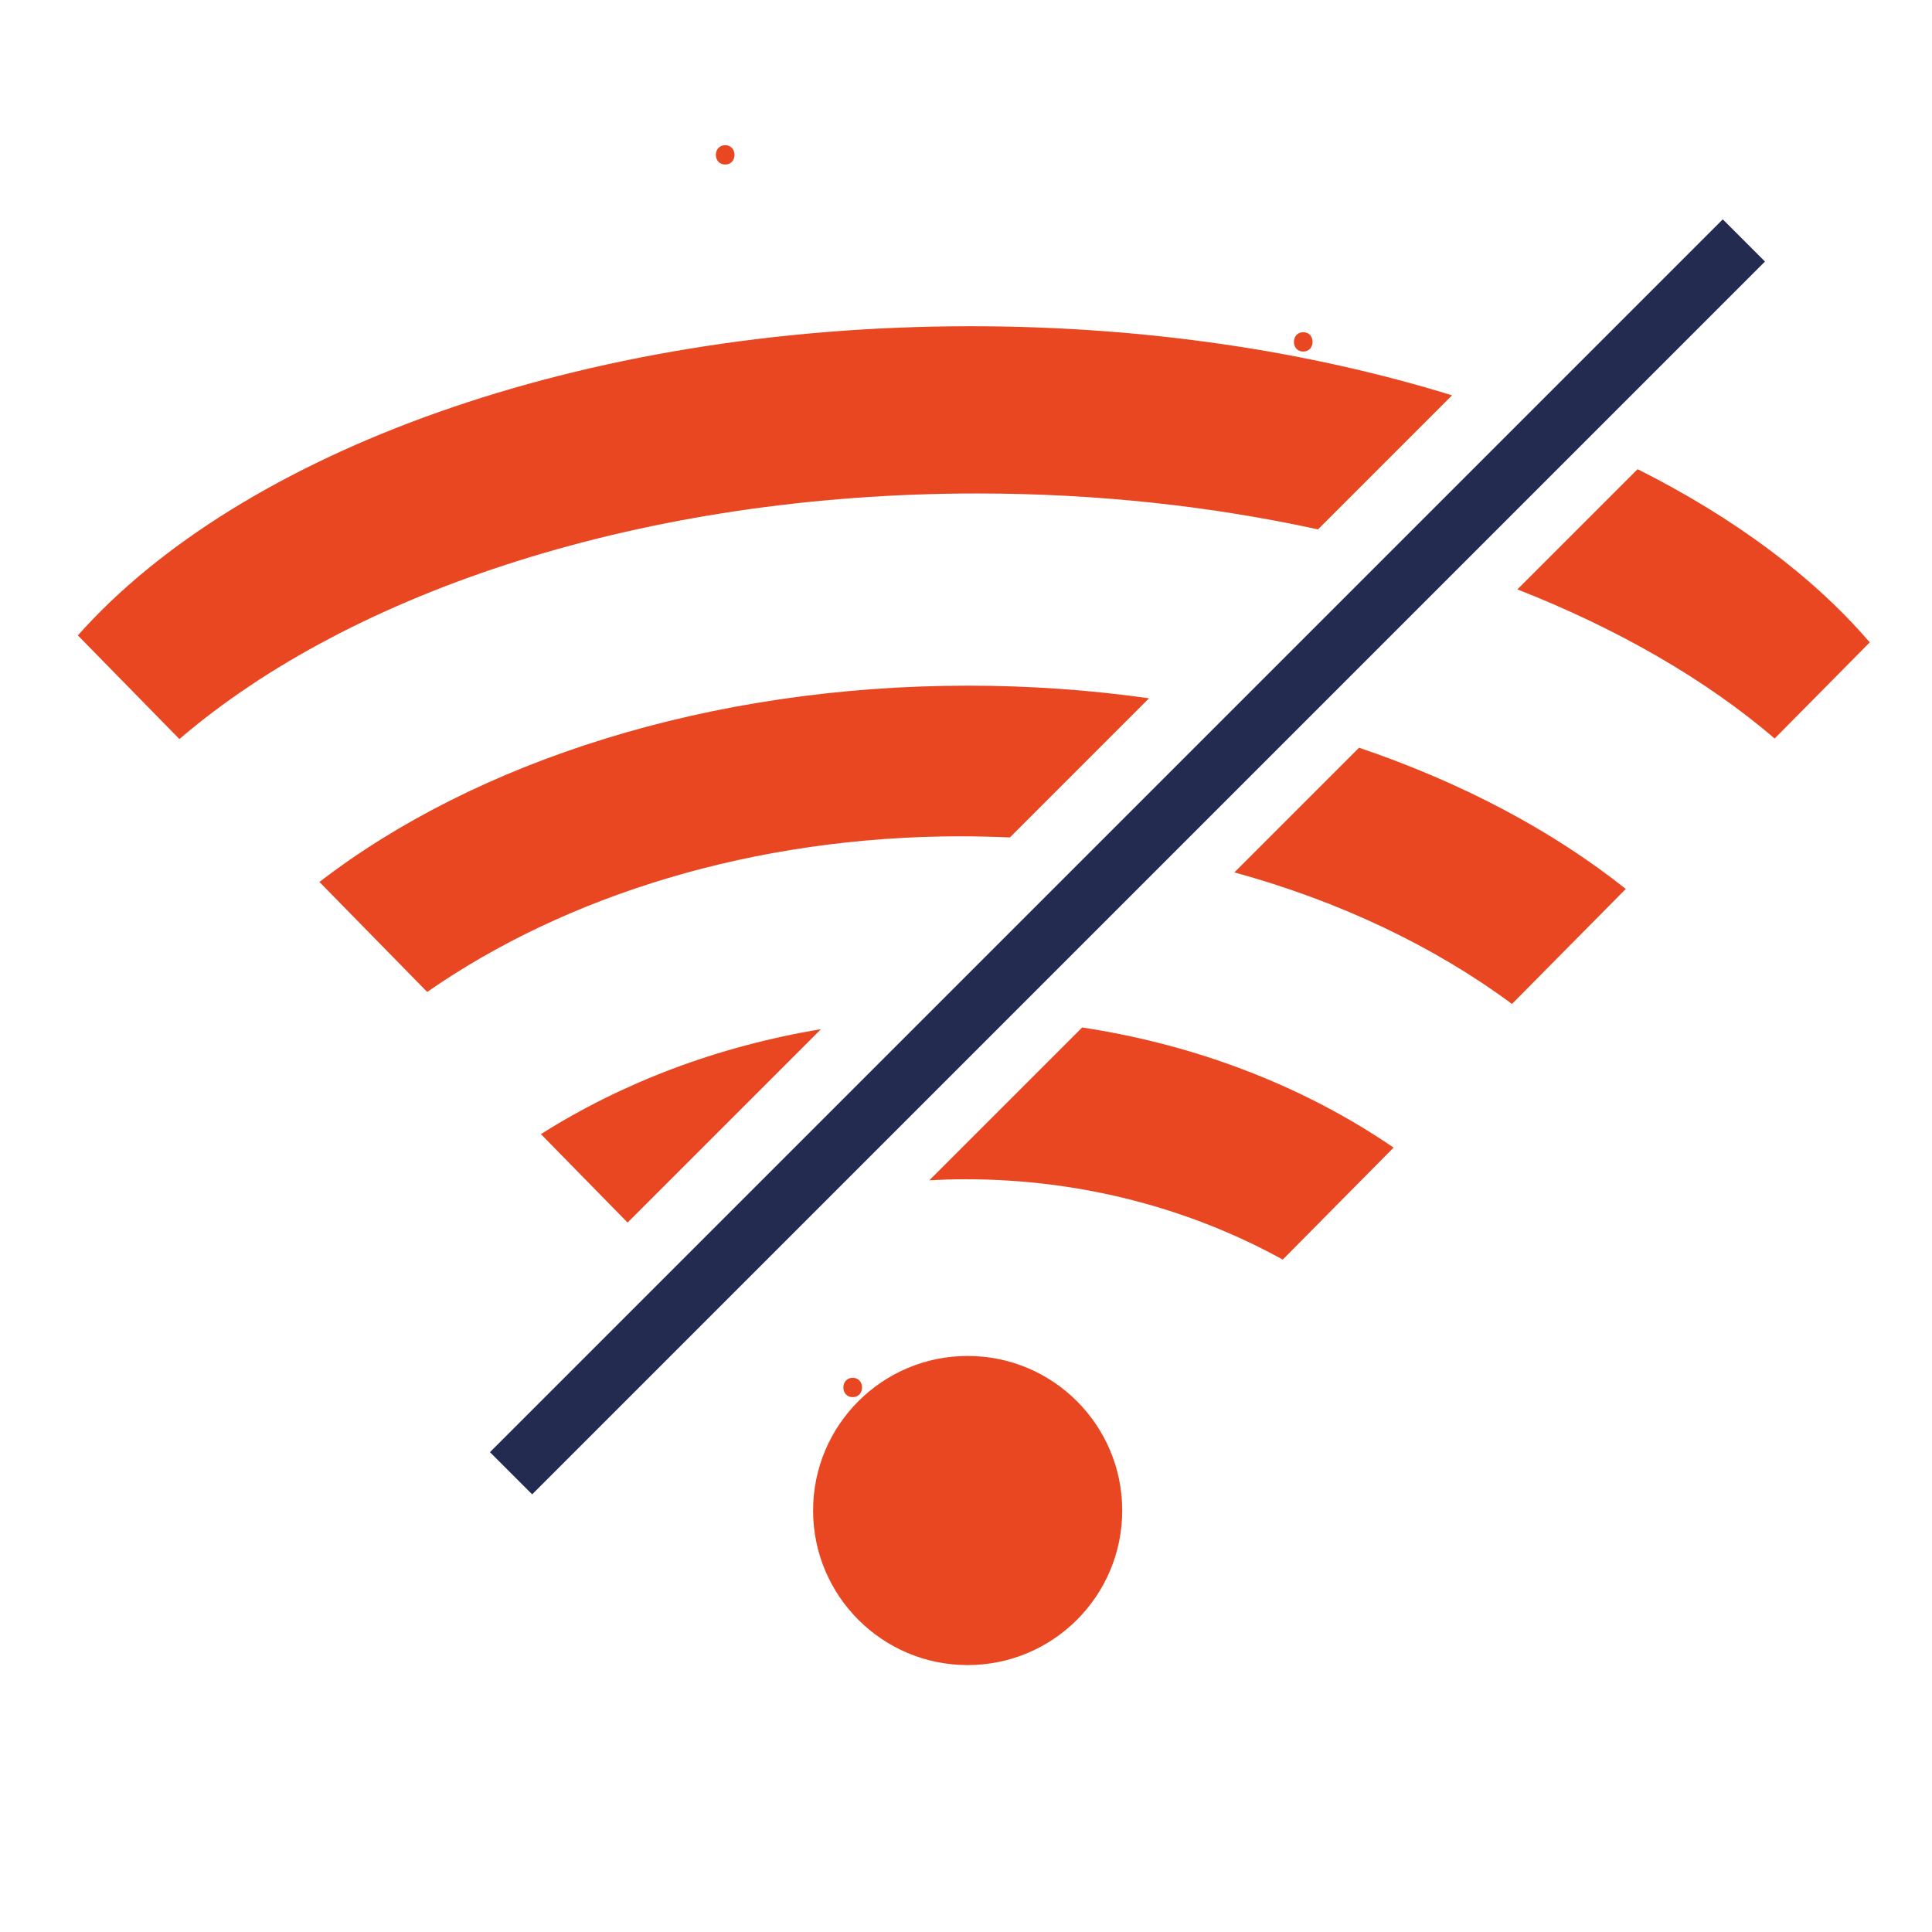
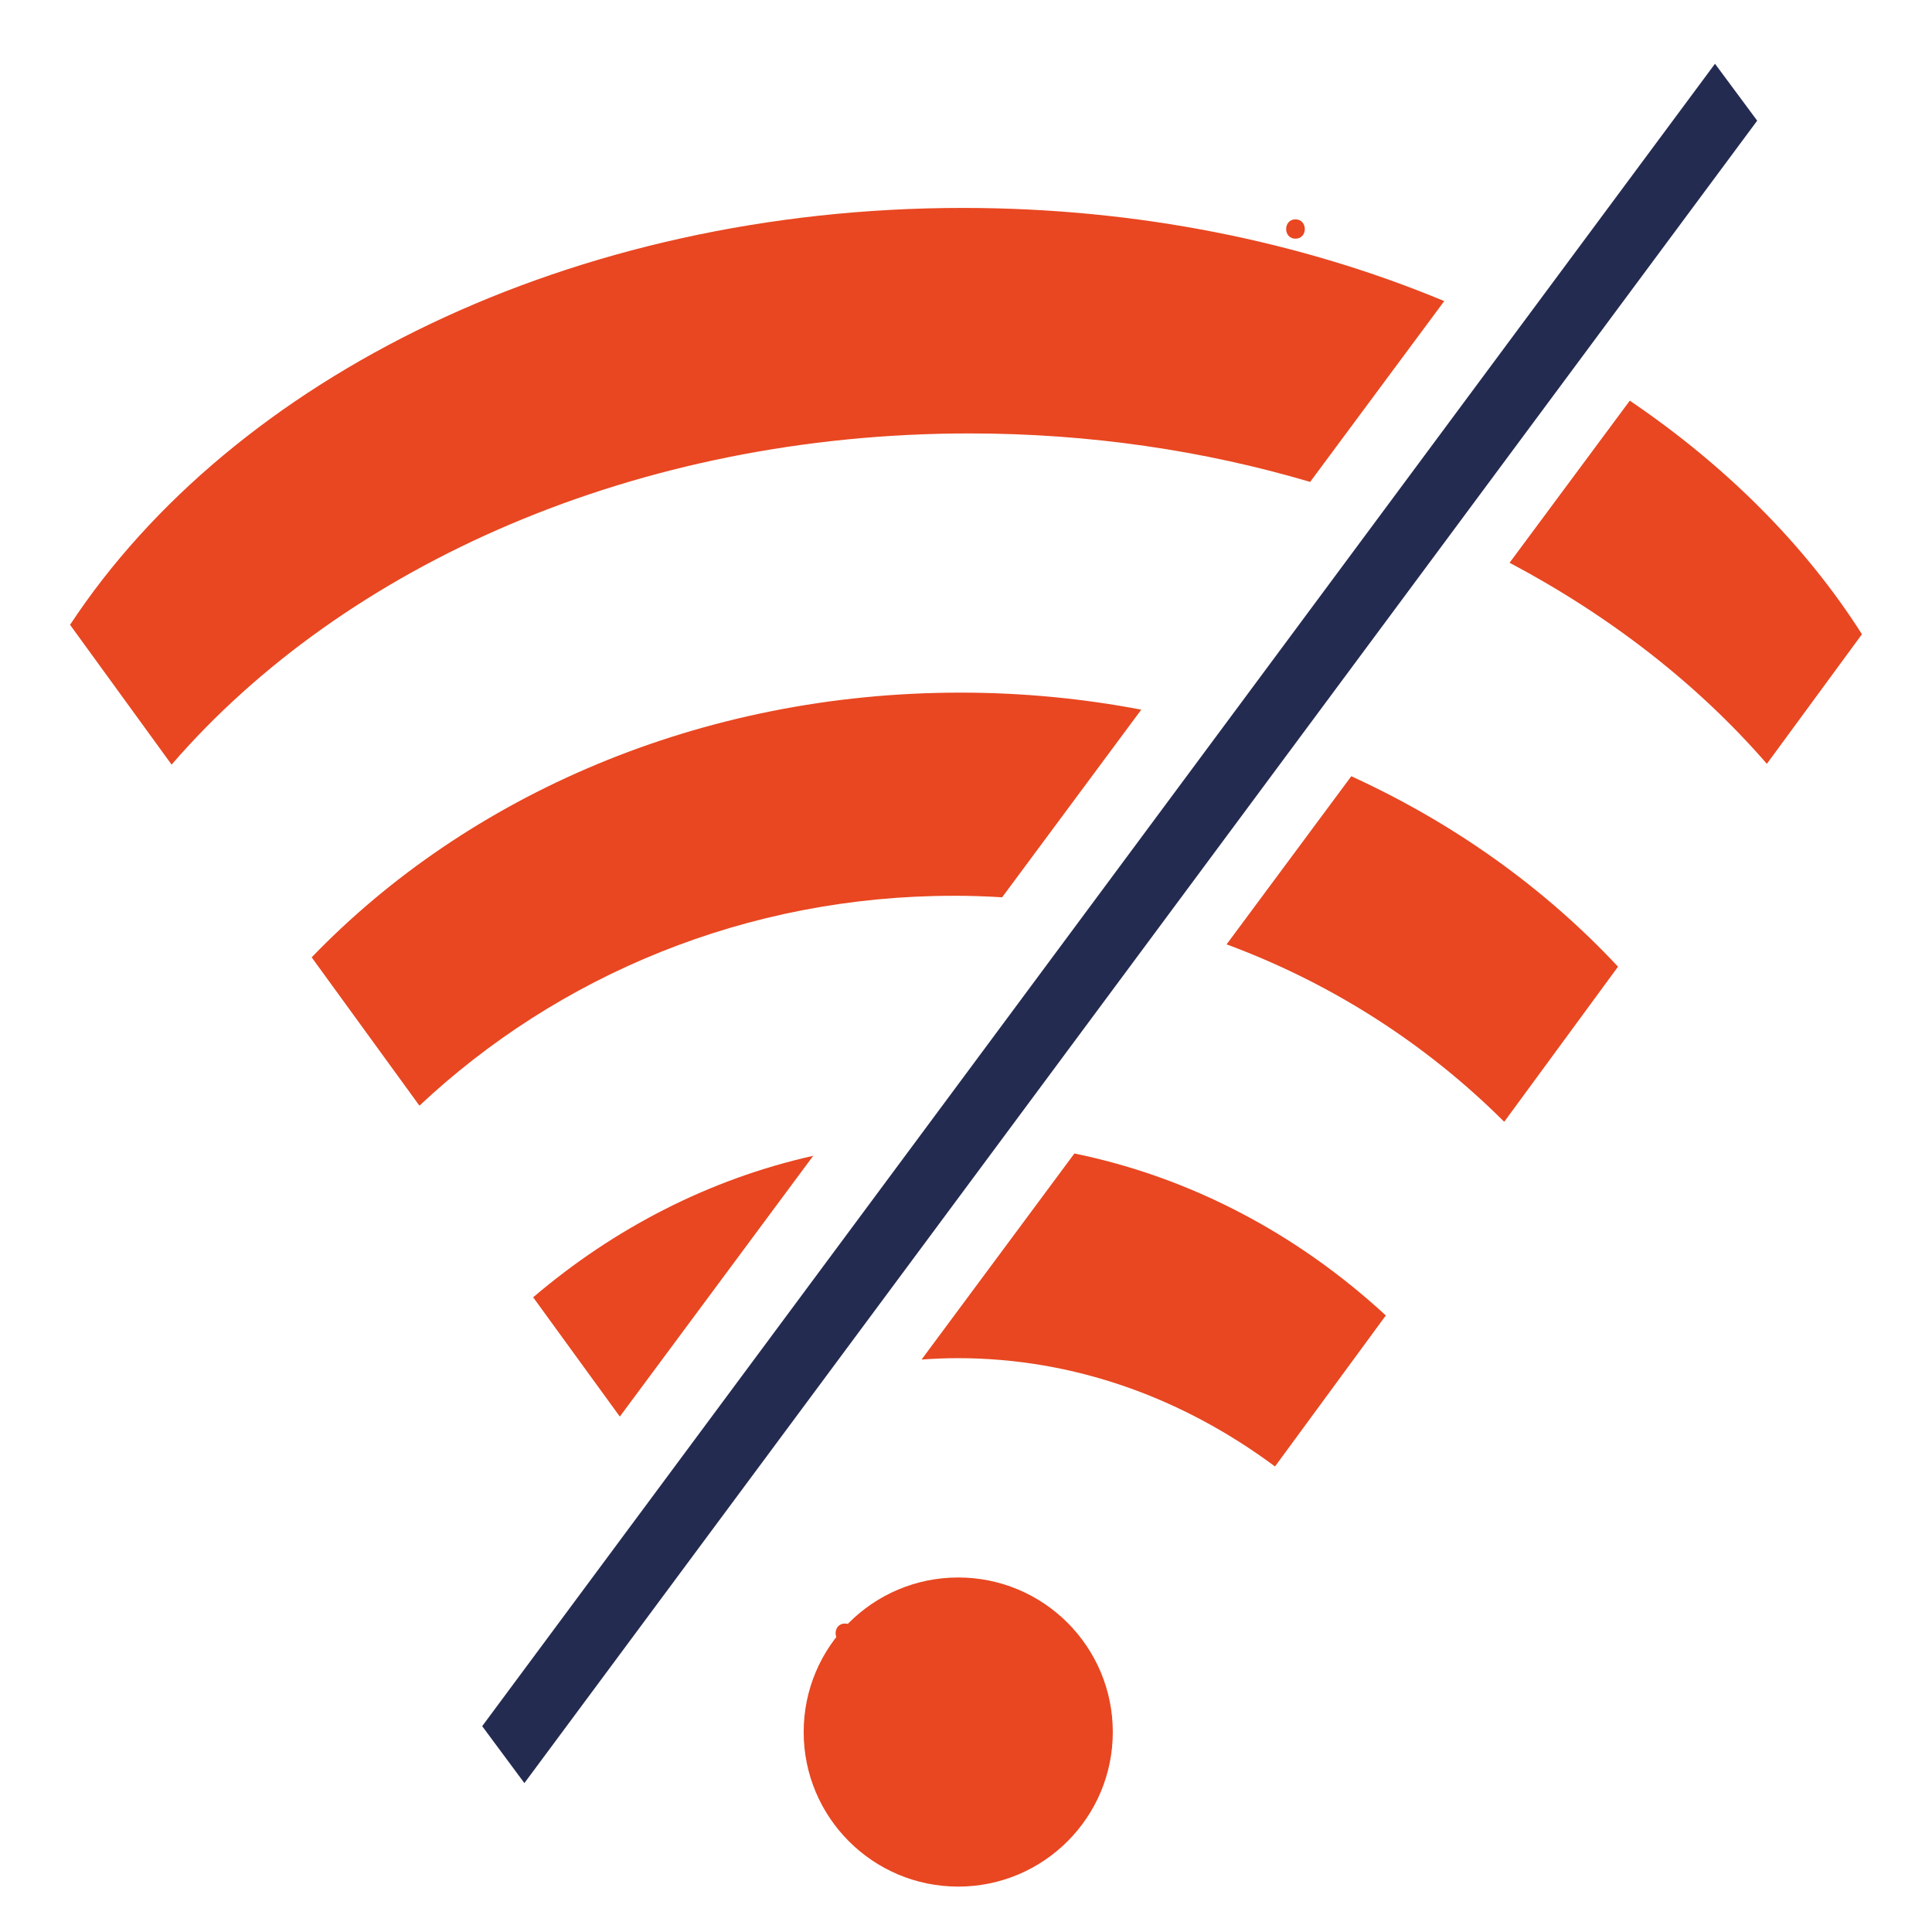
<svg xmlns="http://www.w3.org/2000/svg" id="Capa_1" data-name="Capa 1" viewBox="0 0 500 500">
  <defs>
    <style>
      .cls-1 {
        fill: #242b51;
      }

      .cls-2 {
        fill: #e84721;
      }
    </style>
  </defs>
-   <circle class="cls-2" cx="250.43" cy="390.92" r="40" />
-   <path class="cls-2" d="m220.68,361.58c3.22,0,3.22-5,0-5s-3.22,5,0,5h0Z" />
-   <path class="cls-2" d="m337.28,90.98c3.22,0,3.22-5,0-5s-3.22,5,0,5h0Z" />
-   <path class="cls-2" d="m187.68,42.58c3.22,0,3.22-5,0-5s-3.22,5,0,5h0Z" />
+   <path class="cls-2" d="m218.67,425.17c3.22,0,3.22-5,0-5s-3.22,5,0,5h0Z" />
+   <path class="cls-2" d="m335.27,61.77c3.22,0,3.22-5,0-5s-3.22,5,0,5h0Z" />
  <g>
-     <path class="cls-2" d="m212.47,266.35c-26.89,4.46-51.56,13.92-72.48,27.16l22.43,22.89,50.05-50.05Z" />
-     <path class="cls-2" d="m240.5,305.45c3.1-.16,6.23-.26,9.38-.26,30.06,0,58.16,7.6,82.1,20.79l28.68-28.98c-22.71-15.54-50.29-26.49-80.6-31.09l-39.55,39.55Z" />
+     <path class="cls-2" d="m210.46,299.12c-26.89,6.02-51.56,18.78-72.48,36.62l22.43,30.87,50.05-67.49Z" />
+     <path class="cls-2" d="m238.49,351.85c3.1-.22,6.23-.36,9.38-.36,30.06,0,58.16,10.24,82.1,28.03l28.68-39.08c-22.71-20.96-50.29-35.71-80.6-41.92l-39.55,53.33Z" />
  </g>
-   <rect class="cls-1" x="66.18" y="214.03" width="451.21" height="15.45" transform="translate(-71.34 271.27) rotate(-45)" />
+   <polygon class="cls-1" points="454.76 31.23 135.71 461.46 124.79 446.73 443.84 16.5 454.76 31.23" />
  <g>
-     <path class="cls-2" d="m248.78,216.44c4.23,0,8.42.11,12.58.29l36.01-36.01c-15.09-2.14-30.75-3.27-46.82-3.27-67.29,0-127.52,19.73-167.88,50.8l27.89,28.47c35.81-24.94,84.53-40.29,138.22-40.29Z" />
-     <path class="cls-2" d="m319.45,225.77c27.34,7.5,51.8,19.21,71.85,34.05l29.45-29.76c-18.9-15.04-42.37-27.52-69.03-36.55l-32.27,32.27Z" />
+     <path class="cls-2" d="m246.77,231.82c4.23,0,8.42.14,12.58.4l36.01-48.56c-15.09-2.88-30.75-4.41-46.82-4.41-67.29,0-127.52,26.6-167.88,68.51l27.89,38.39c35.81-33.63,84.53-54.32,138.22-54.32Z" />
+     <path class="cls-2" d="m317.44,244.4c27.34,10.11,51.8,25.91,71.85,45.92l29.45-40.14c-18.9-20.27-42.37-37.11-69.03-49.29l-32.27,43.51Z" />
  </g>
  <g>
-     <path class="cls-2" d="m341.09,137.01l34.7-34.7c-36.92-11.39-79.39-17.88-124.57-17.88-101.31,0-188.95,32.6-231.07,80.01l26.28,26.83c44.68-38.34,120.48-63.56,206.51-63.56,31.05,0,60.75,3.3,88.16,9.3Z" />
-     <path class="cls-2" d="m423.81,121.42l-31.11,31.11c26.21,10.3,48.84,23.41,66.58,38.59l24.61-24.87c-14.64-17.08-35.15-32.29-60.08-44.83Z" />
+     <path class="cls-2" d="m339.07,124.71l34.7-46.79c-36.92-15.36-79.39-24.11-124.57-24.11-101.31,0-188.95,43.96-231.07,107.89l26.28,36.18c44.68-51.69,120.48-85.71,206.51-85.71,31.05,0,60.75,4.45,88.16,12.55Z" />
+     <path class="cls-2" d="m421.79,103.69l-31.11,41.95c26.21,13.89,48.84,31.57,66.58,52.04l24.61-33.54c-14.64-23.03-35.15-43.54-60.08-60.45Z" />
  </g>
+   <circle class="cls-2" cx="247.99" cy="448.25" r="40" />
</svg>
